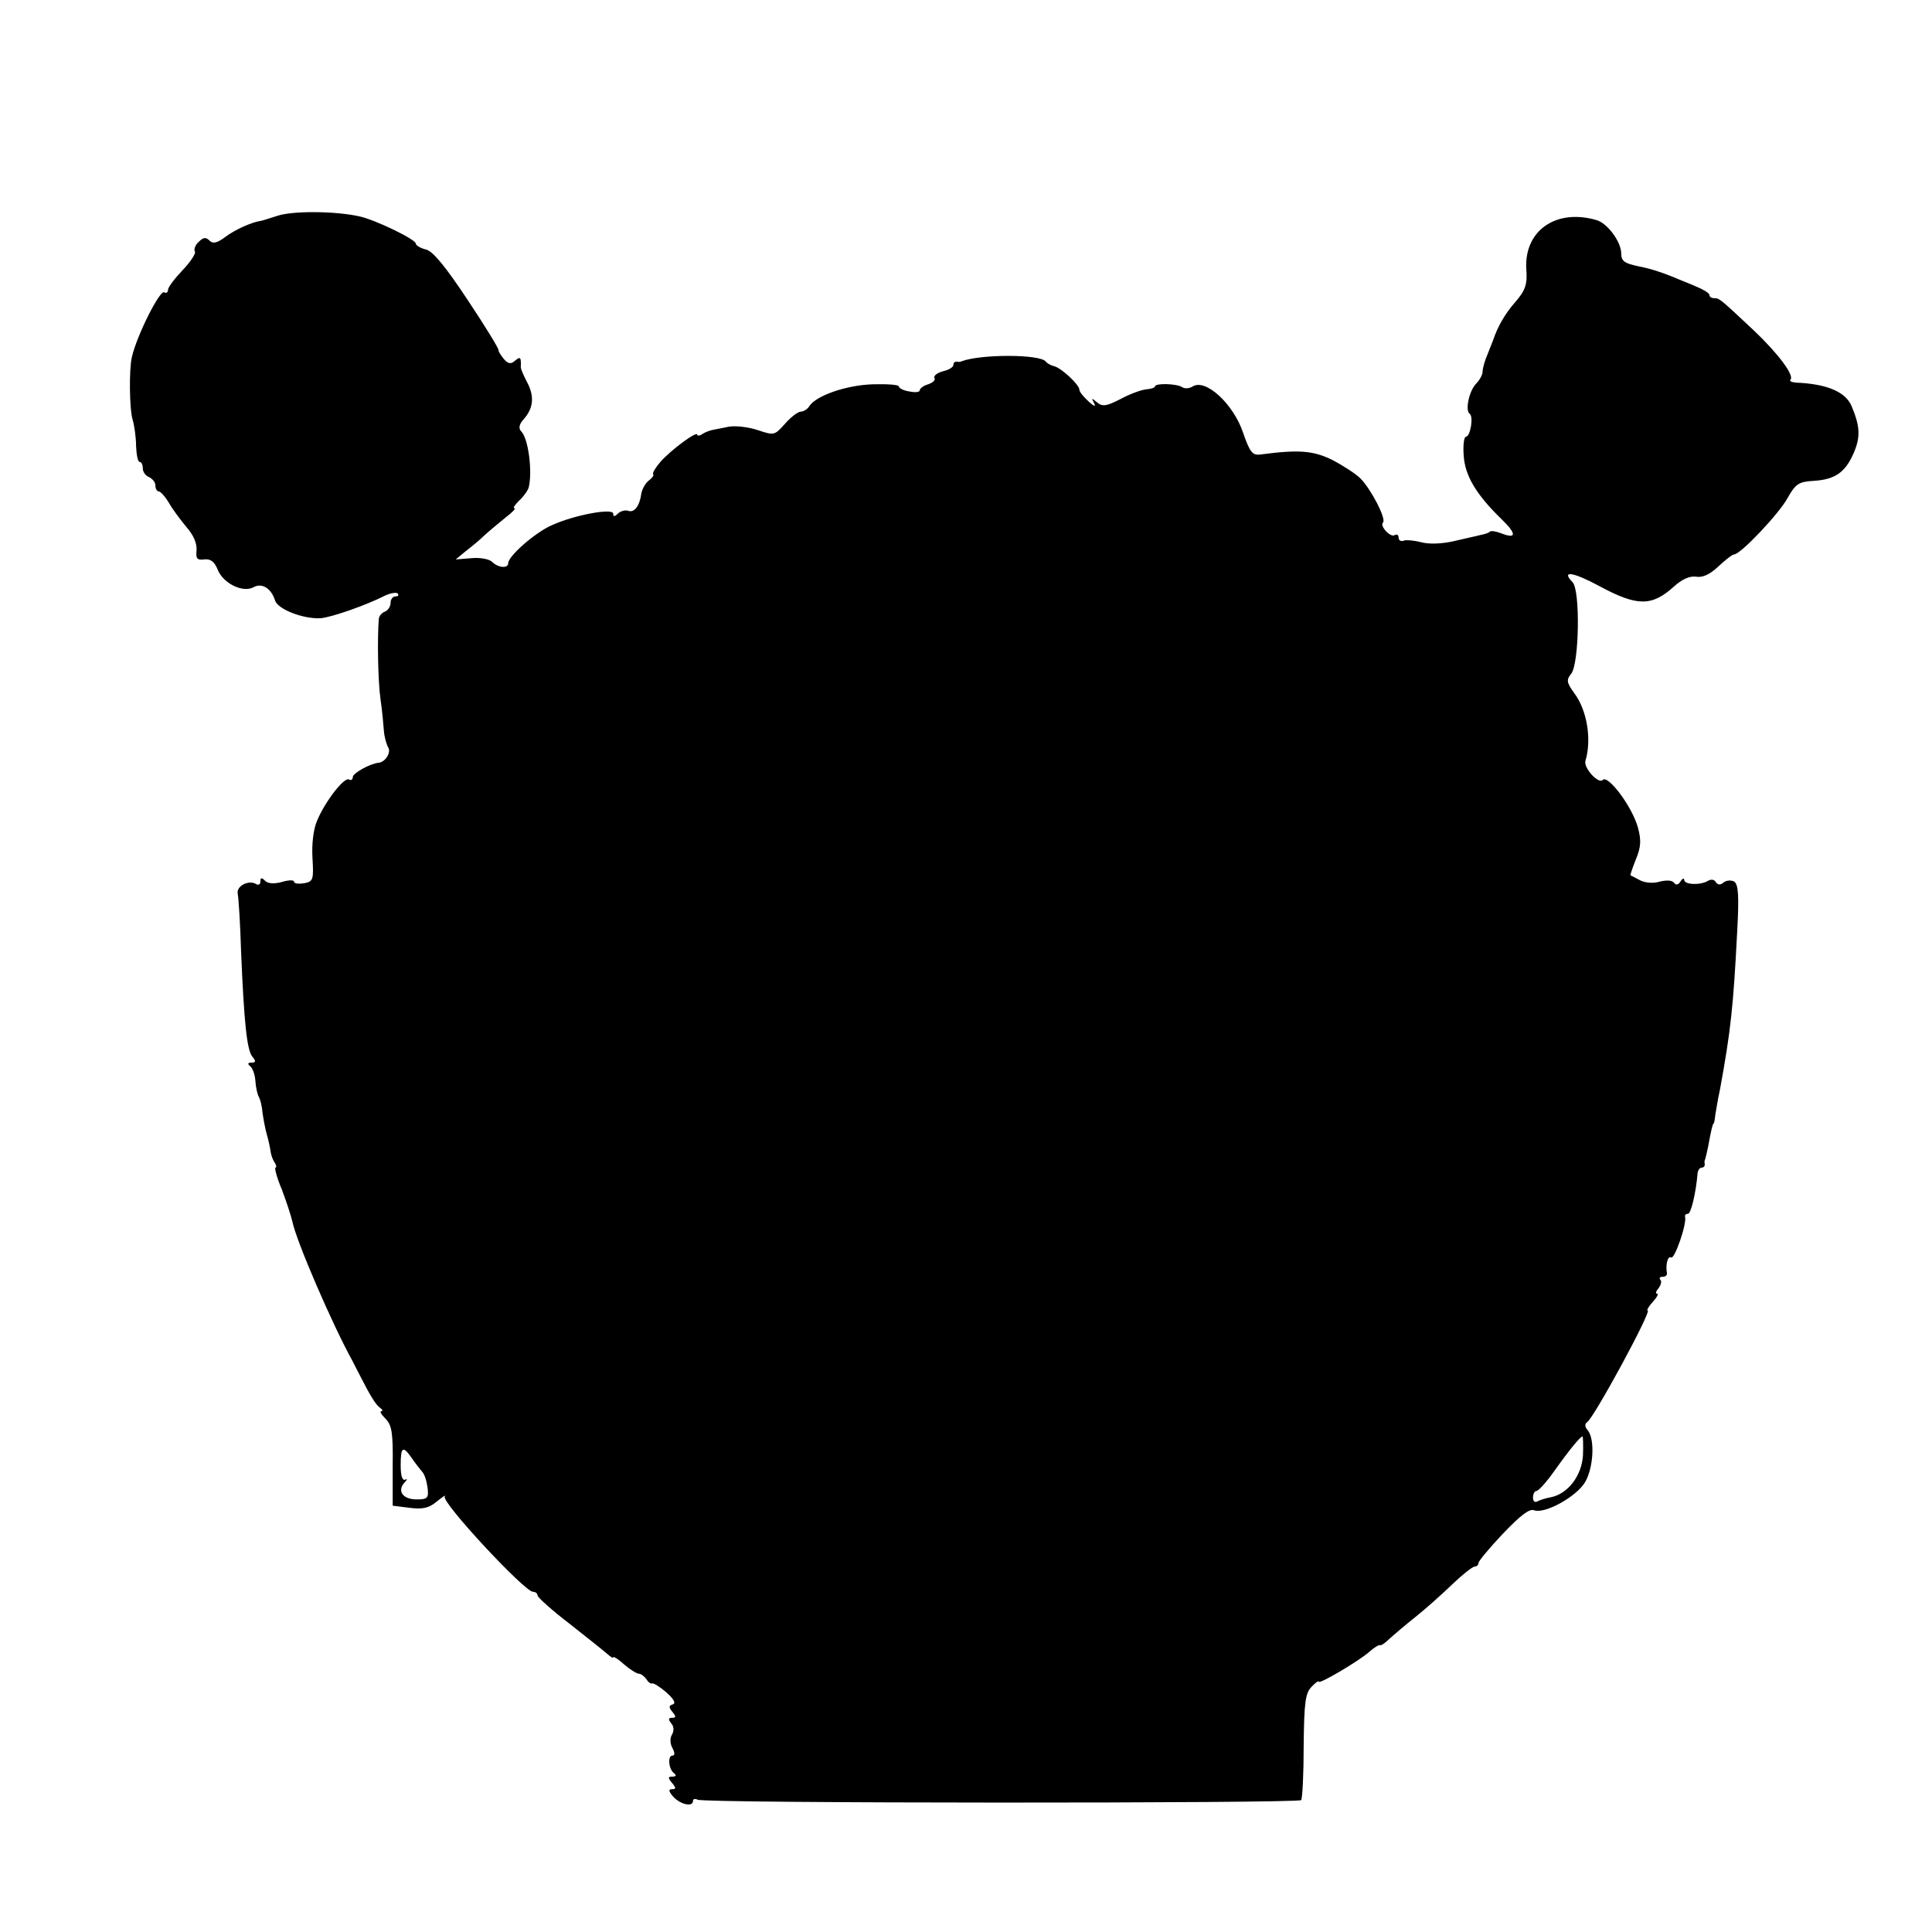
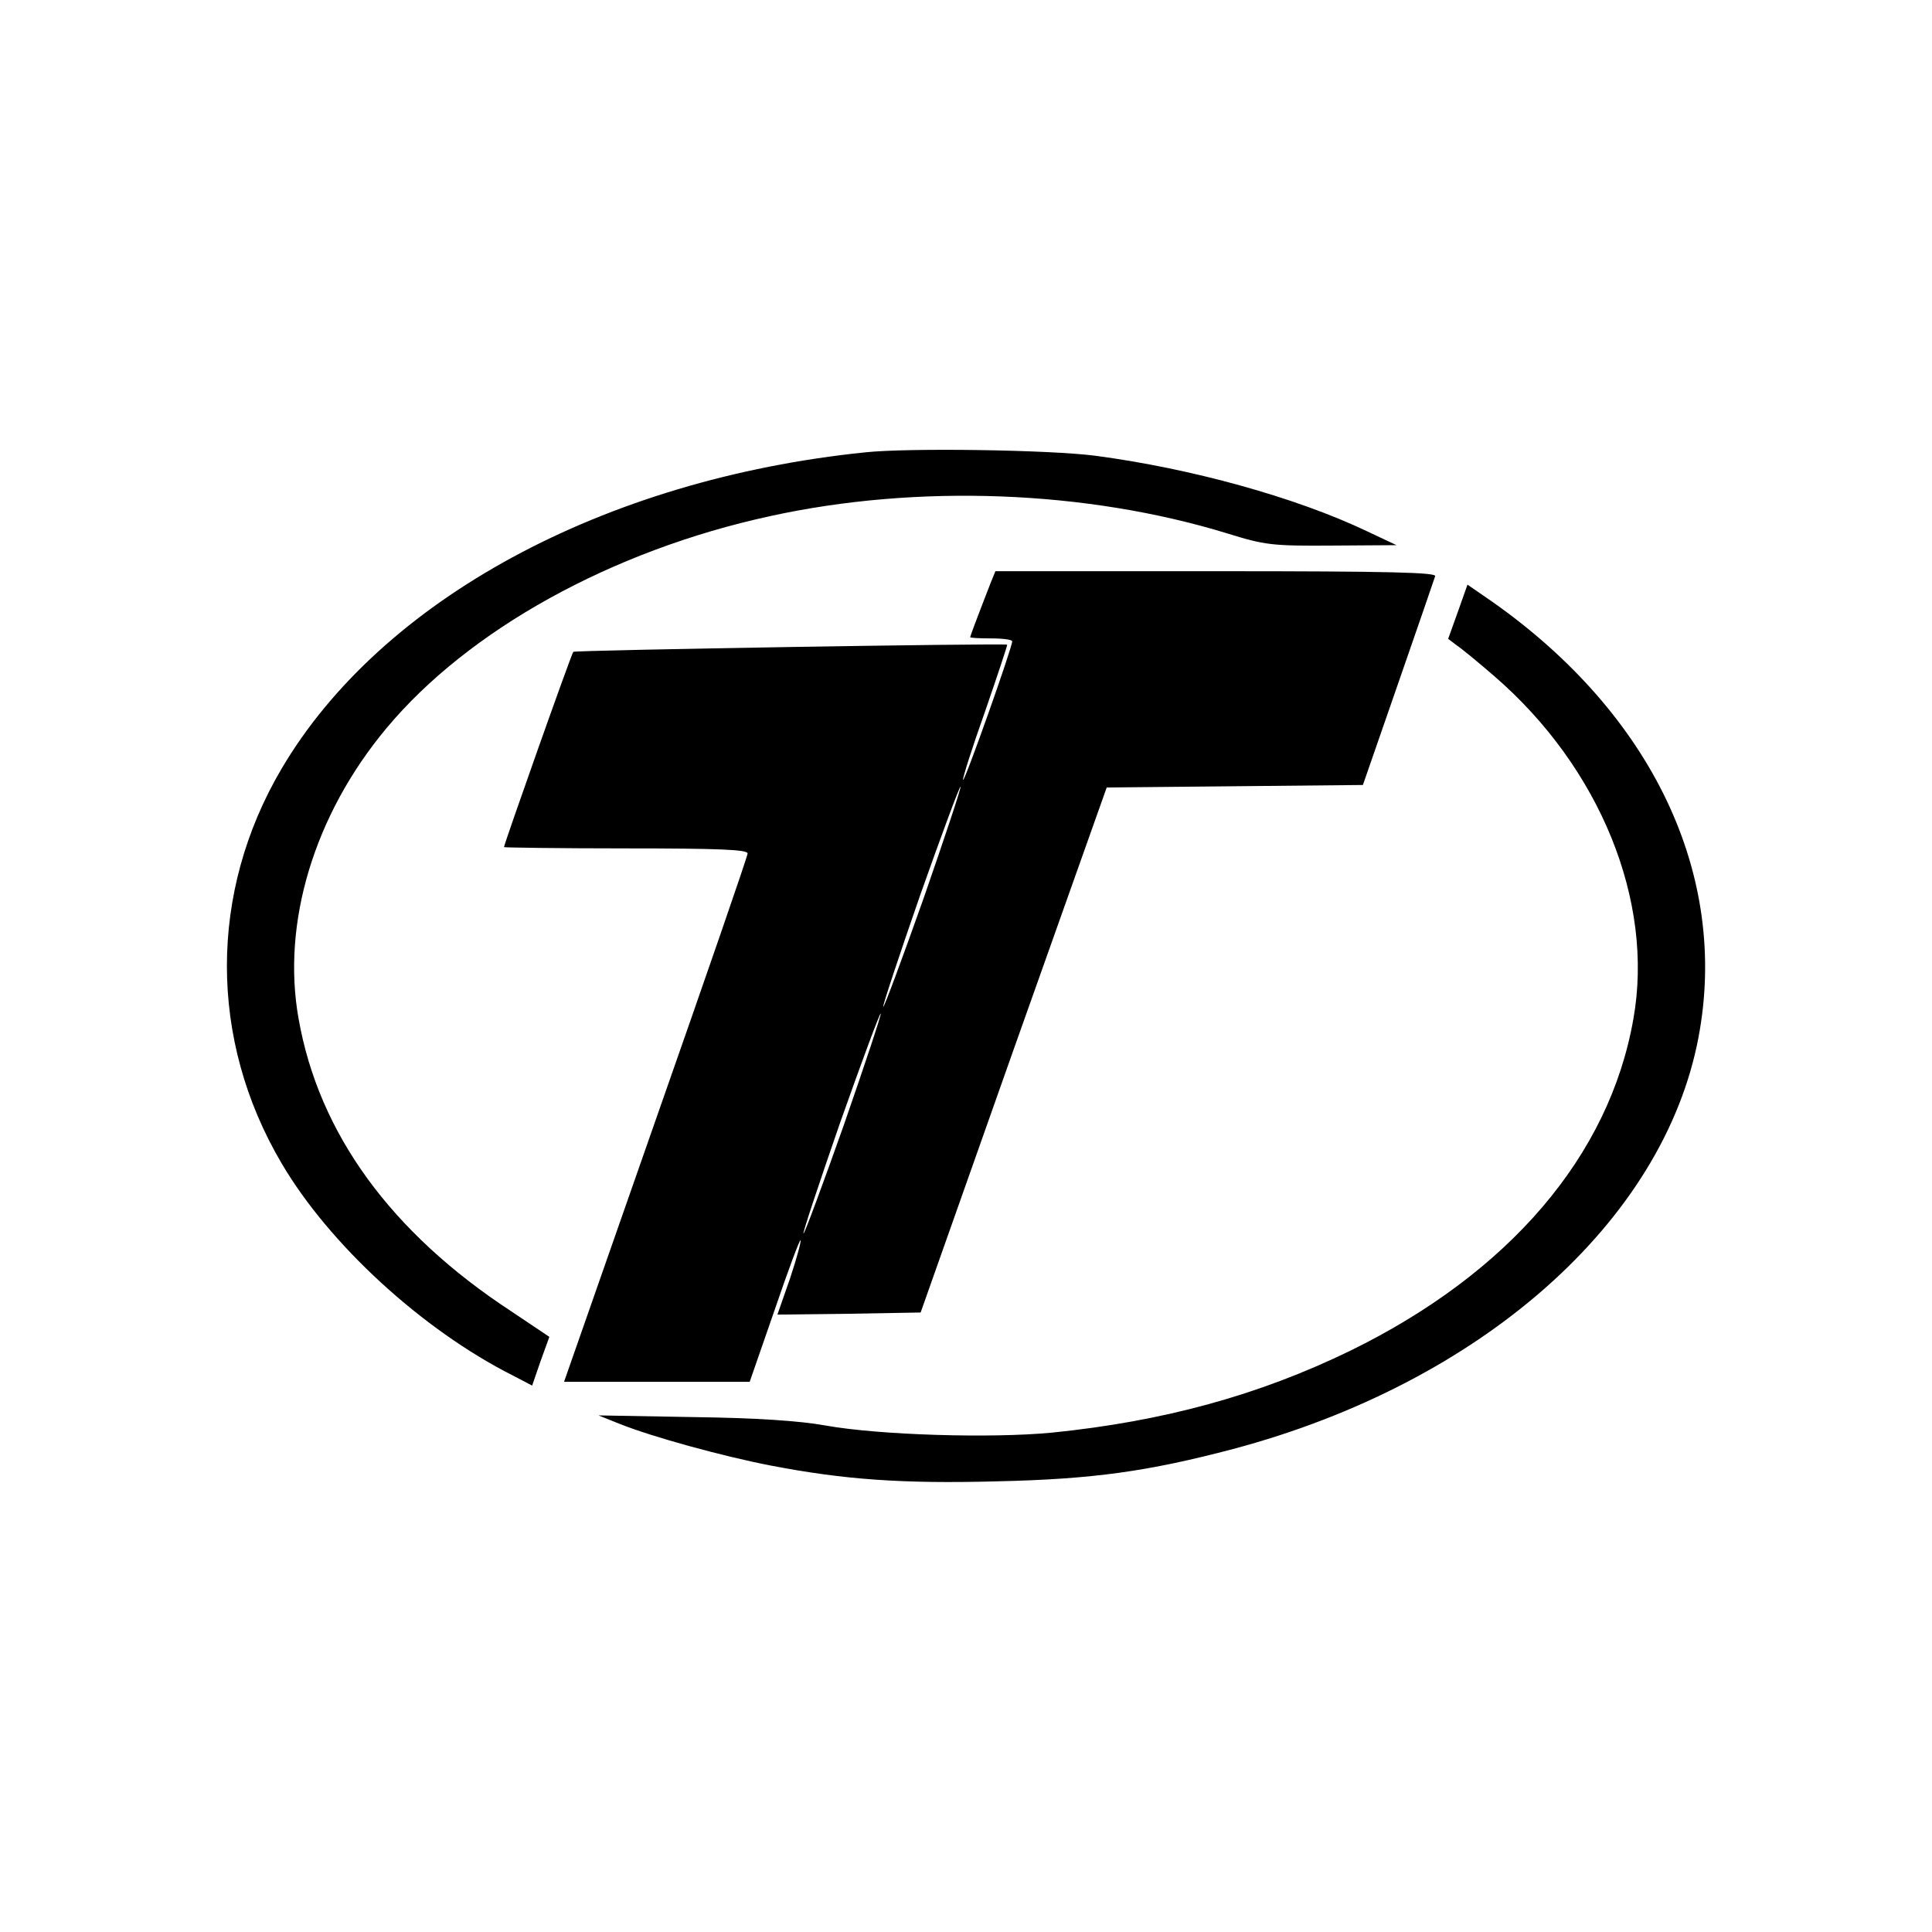
<svg xmlns="http://www.w3.org/2000/svg" version="1.0" width="460pt" height="460pt" viewBox="0 0 460 460" preserveAspectRatio="xMidYMid meet">
  <g transform="translate(0,460) scale(0.1,-0.1)" fill="#000000" stroke="none">
-     <path d="M660 4086 c-19 -6 -37 -12 -40 -12 -20 -3 -59 -20 -82 -37 -21 -16 -31 -18 -39 -10 -9 9 -15 8 -26 -3 -8 -7 -12 -18 -9 -23 3 -4 -10 -24 -29 -44 -19 -20 -35 -41 -35 -47 0 -6 -4 -9 -9 -6 -10 7 -65 -102 -77 -154 -7 -29 -6 -125 2 -150 4 -14 8 -42 8 -62 1 -21 4 -38 9 -38 4 0 7 -7 7 -15 0 -9 7 -18 15 -21 8 -4 15 -12 15 -20 0 -8 4 -14 8 -14 4 0 15 -12 24 -27 9 -16 28 -41 42 -58 17 -19 25 -39 24 -55 -2 -20 1 -24 18 -22 15 2 25 -5 33 -26 14 -32 60 -54 85 -40 20 11 42 -3 51 -32 7 -21 67 -44 108 -42 26 2 109 31 154 54 13 6 26 8 30 5 3 -4 1 -7 -5 -7 -7 0 -12 -7 -12 -15 0 -9 -6 -18 -13 -21 -8 -3 -14 -10 -15 -17 -4 -48 -2 -150 4 -192 4 -27 7 -61 8 -75 1 -14 6 -32 10 -39 8 -12 -6 -35 -22 -37 -21 -2 -62 -25 -62 -34 0 -6 -4 -9 -9 -6 -11 7 -57 -52 -76 -98 -9 -20 -13 -57 -11 -89 3 -51 2 -56 -20 -60 -13 -2 -24 -1 -24 4 0 4 -13 4 -29 -1 -19 -5 -33 -4 -40 3 -8 8 -11 8 -11 -2 0 -7 -5 -9 -10 -6 -18 11 -48 -5 -44 -23 2 -9 6 -71 8 -137 7 -170 14 -236 27 -251 9 -11 8 -14 -2 -14 -9 0 -10 -3 -4 -8 6 -4 12 -20 13 -35 1 -16 5 -34 9 -40 3 -6 7 -22 8 -36 2 -14 6 -37 10 -51 4 -14 8 -32 9 -40 1 -9 5 -21 10 -28 4 -6 5 -12 2 -12 -3 0 3 -24 15 -52 11 -29 22 -63 25 -76 9 -46 95 -245 143 -332 4 -8 13 -25 19 -37 25 -49 37 -68 47 -75 6 -4 7 -8 3 -8 -5 0 0 -8 10 -18 15 -15 18 -34 17 -112 l0 -95 40 -5 c31 -4 46 -1 65 15 14 11 22 17 19 12 -10 -12 190 -227 210 -227 6 0 11 -4 11 -9 0 -4 34 -35 76 -67 42 -33 82 -65 90 -72 8 -7 14 -11 14 -8 0 3 12 -4 26 -17 14 -12 30 -22 35 -22 5 0 13 -6 18 -13 5 -8 11 -12 14 -10 3 1 18 -8 33 -21 18 -16 24 -26 16 -29 -10 -3 -10 -7 -1 -18 9 -11 9 -14 -1 -14 -9 0 -9 -4 -2 -13 7 -8 7 -18 2 -27 -5 -8 -5 -21 1 -32 6 -11 6 -18 0 -18 -12 0 -9 -33 4 -42 6 -5 5 -8 -4 -8 -11 0 -11 -3 -1 -15 10 -12 10 -15 0 -15 -9 0 -8 -5 3 -18 18 -19 47 -25 47 -10 0 5 5 6 11 3 13 -9 1428 -9 1437 -1 3 4 6 62 6 129 1 104 4 126 19 141 9 10 17 15 17 12 0 -7 92 47 119 70 12 11 24 18 26 17 3 -2 13 5 23 15 10 9 38 33 62 52 24 19 63 54 88 78 24 23 48 42 53 42 5 0 9 4 9 8 0 5 26 36 58 70 42 44 64 61 75 56 25 -9 100 32 121 67 20 34 24 103 6 124 -7 8 -7 15 -1 19 16 10 155 266 144 266 -3 0 2 9 12 20 10 11 15 20 10 20 -4 0 -2 6 4 13 6 8 8 17 4 20 -3 4 -1 7 5 7 7 0 11 3 11 8 -4 21 2 43 10 38 8 -5 38 81 33 97 -1 4 2 7 7 7 7 0 19 49 23 98 1 6 5 12 10 12 4 0 7 3 7 8 -1 4 -1 9 1 12 1 3 4 16 7 30 7 39 11 55 13 55 1 0 3 9 4 20 2 11 6 38 11 60 26 141 32 200 41 374 5 89 3 115 -7 122 -7 4 -19 3 -25 -2 -8 -7 -14 -6 -19 1 -3 6 -11 7 -18 3 -17 -11 -57 -10 -57 2 0 5 -4 4 -9 -4 -5 -8 -11 -9 -15 -3 -4 6 -17 7 -34 3 -15 -5 -35 -3 -47 3 -11 6 -21 11 -23 12 -1 0 5 18 13 38 12 29 13 45 5 75 -13 49 -71 127 -84 114 -10 -11 -47 30 -41 46 15 50 4 120 -27 161 -18 25 -19 31 -7 46 19 23 22 200 3 218 -28 29 2 24 65 -10 89 -48 124 -48 176 -1 20 18 38 26 53 24 15 -3 33 5 53 24 17 16 34 29 38 29 15 0 107 97 127 134 19 34 27 39 61 41 52 3 76 20 96 65 17 39 16 64 -4 112 -14 35 -59 54 -133 57 -11 1 -16 4 -13 7 10 10 -30 63 -87 117 -80 75 -82 77 -94 77 -7 0 -12 3 -12 8 0 4 -15 13 -32 20 -18 8 -42 17 -53 22 -32 13 -58 21 -84 26 -33 7 -41 12 -41 31 0 27 -33 72 -59 79 -96 28 -172 -25 -167 -116 3 -37 -2 -51 -26 -79 -24 -27 -42 -58 -53 -91 -1 -3 -7 -18 -13 -33 -7 -16 -12 -34 -12 -42 0 -7 -7 -20 -15 -28 -17 -17 -27 -64 -16 -72 10 -6 2 -55 -9 -55 -4 0 -7 -20 -5 -45 3 -47 29 -92 91 -152 35 -34 35 -47 -1 -33 -13 5 -25 7 -28 4 -2 -3 -13 -6 -23 -8 -11 -3 -40 -9 -65 -15 -27 -6 -58 -7 -75 -2 -16 4 -35 6 -41 4 -7 -3 -13 0 -13 7 0 6 -4 9 -9 6 -10 -7 -37 22 -28 30 8 9 -29 80 -54 105 -11 11 -42 31 -67 44 -45 22 -79 25 -170 13 -20 -3 -26 5 -42 51 -23 69 -89 130 -120 111 -8 -5 -19 -6 -25 -2 -13 9 -65 10 -65 2 0 -3 -9 -6 -21 -7 -11 -1 -39 -11 -61 -23 -33 -17 -43 -19 -56 -8 -13 11 -14 11 -7 -2 5 -9 0 -8 -13 4 -12 11 -22 23 -22 28 0 12 -43 52 -60 56 -8 2 -17 7 -20 11 -13 18 -154 18 -200 1 -3 -2 -8 -2 -12 -1 -5 0 -8 -3 -8 -8 0 -5 -11 -12 -25 -15 -14 -4 -23 -11 -20 -16 3 -5 -4 -11 -15 -15 -11 -3 -20 -10 -20 -14 0 -5 -11 -6 -25 -3 -14 2 -25 8 -25 12 0 4 -28 6 -62 5 -63 -2 -135 -27 -151 -52 -4 -7 -14 -13 -20 -13 -7 0 -24 -13 -38 -29 -25 -28 -26 -28 -65 -15 -21 7 -52 11 -69 8 -16 -3 -34 -7 -40 -8 -5 -1 -16 -5 -22 -9 -7 -5 -13 -5 -13 -2 0 10 -62 -36 -87 -64 -12 -14 -20 -27 -18 -30 3 -2 -2 -9 -10 -15 -8 -6 -16 -20 -18 -31 -4 -30 -17 -47 -32 -41 -7 2 -18 -1 -24 -7 -7 -7 -11 -8 -11 0 0 14 -92 -3 -145 -27 -40 -17 -105 -74 -105 -91 0 -13 -24 -11 -38 3 -7 7 -29 11 -50 9 l-37 -3 23 19 c13 10 34 27 45 38 12 11 35 30 51 43 16 12 25 22 21 22 -5 0 1 8 11 18 10 9 21 24 23 32 9 38 -1 116 -18 133 -7 7 -5 17 6 29 23 26 26 54 8 88 -9 17 -15 32 -15 35 1 25 -1 27 -14 16 -10 -9 -17 -7 -27 5 -8 10 -13 19 -12 20 2 2 -31 56 -73 119 -53 80 -83 117 -100 121 -13 3 -24 10 -24 14 0 10 -97 57 -135 65 -59 13 -161 13 -195 1z m3109 -2951 c-3 -49 -36 -92 -77 -100 -12 -2 -27 -7 -32 -10 -6 -3 -10 1 -10 9 0 9 4 16 8 16 5 0 24 21 43 48 37 52 62 82 67 82 1 0 2 -20 1 -45z m-2789 -6 c8 -12 20 -27 25 -33 6 -6 11 -23 13 -38 3 -25 0 -28 -26 -28 -33 0 -47 20 -29 40 7 7 7 10 2 7 -7 -3 -11 9 -11 34 0 44 5 48 26 18z" />
+     <path d="M2060 3523 c-623 -64 -1153 -351 -1390 -754 -173 -294 -173 -644 0 -938 113 -193 335 -397 551 -506 l46 -24 20 58 21 58 -91 61 c-287 188 -458 424 -506 696 -41 228 37 486 209 692 195 234 536 423 913 505 351 77 753 62 1089 -41 90 -28 107 -30 250 -29 l153 1 -70 33 c-170 81 -420 150 -648 180 -108 14 -443 19 -547 8z" />
+     <path d="M2359 3213 c-35 -90 -49 -128 -49 -130 0 -2 23 -3 50 -3 28 0 50 -3 50 -7 0 -15 -113 -334 -117 -330 -2 2 21 75 52 162 30 87 54 159 53 160 -5 4 -1029 -13 -1033 -17 -4 -3 -165 -458 -165 -465 0 -1 131 -3 290 -3 225 0 290 -3 290 -12 0 -7 -99 -293 -219 -635 l-218 -623 221 0 221 0 59 170 c32 94 60 169 62 167 2 -2 -9 -43 -25 -91 l-30 -86 170 2 171 3 221 625 222 625 305 3 305 3 84 242 c46 133 86 248 88 255 4 9 -104 12 -521 12 l-526 0 -11 -27z m-160 -752 c-51 -144 -94 -260 -96 -258 -2 2 38 122 88 266 51 144 94 260 96 258 2 -2 -38 -122 -88 -266z m-190 -540 c-51 -144 -94 -260 -96 -258 -2 2 38 122 88 266 51 144 94 260 96 258 2 -2 -38 -122 -88 -266z" />
+     <path d="M3471 3143 l-23 -64 21 -16 c12 -8 52 -41 89 -73 252 -218 381 -536 331 -816 -57 -326 -296 -605 -674 -790 -218 -106 -444 -168 -710 -195 -146 -14 -411 -6 -540 17 -60 11 -164 18 -315 20 l-225 4 50 -20 c77 -31 245 -77 358 -99 176 -34 315 -44 540 -38 230 5 362 24 563 77 590 157 1025 541 1108 980 73 385 -109 769 -492 1038 l-58 40 -23 -65z" />
  </g>
</svg>
